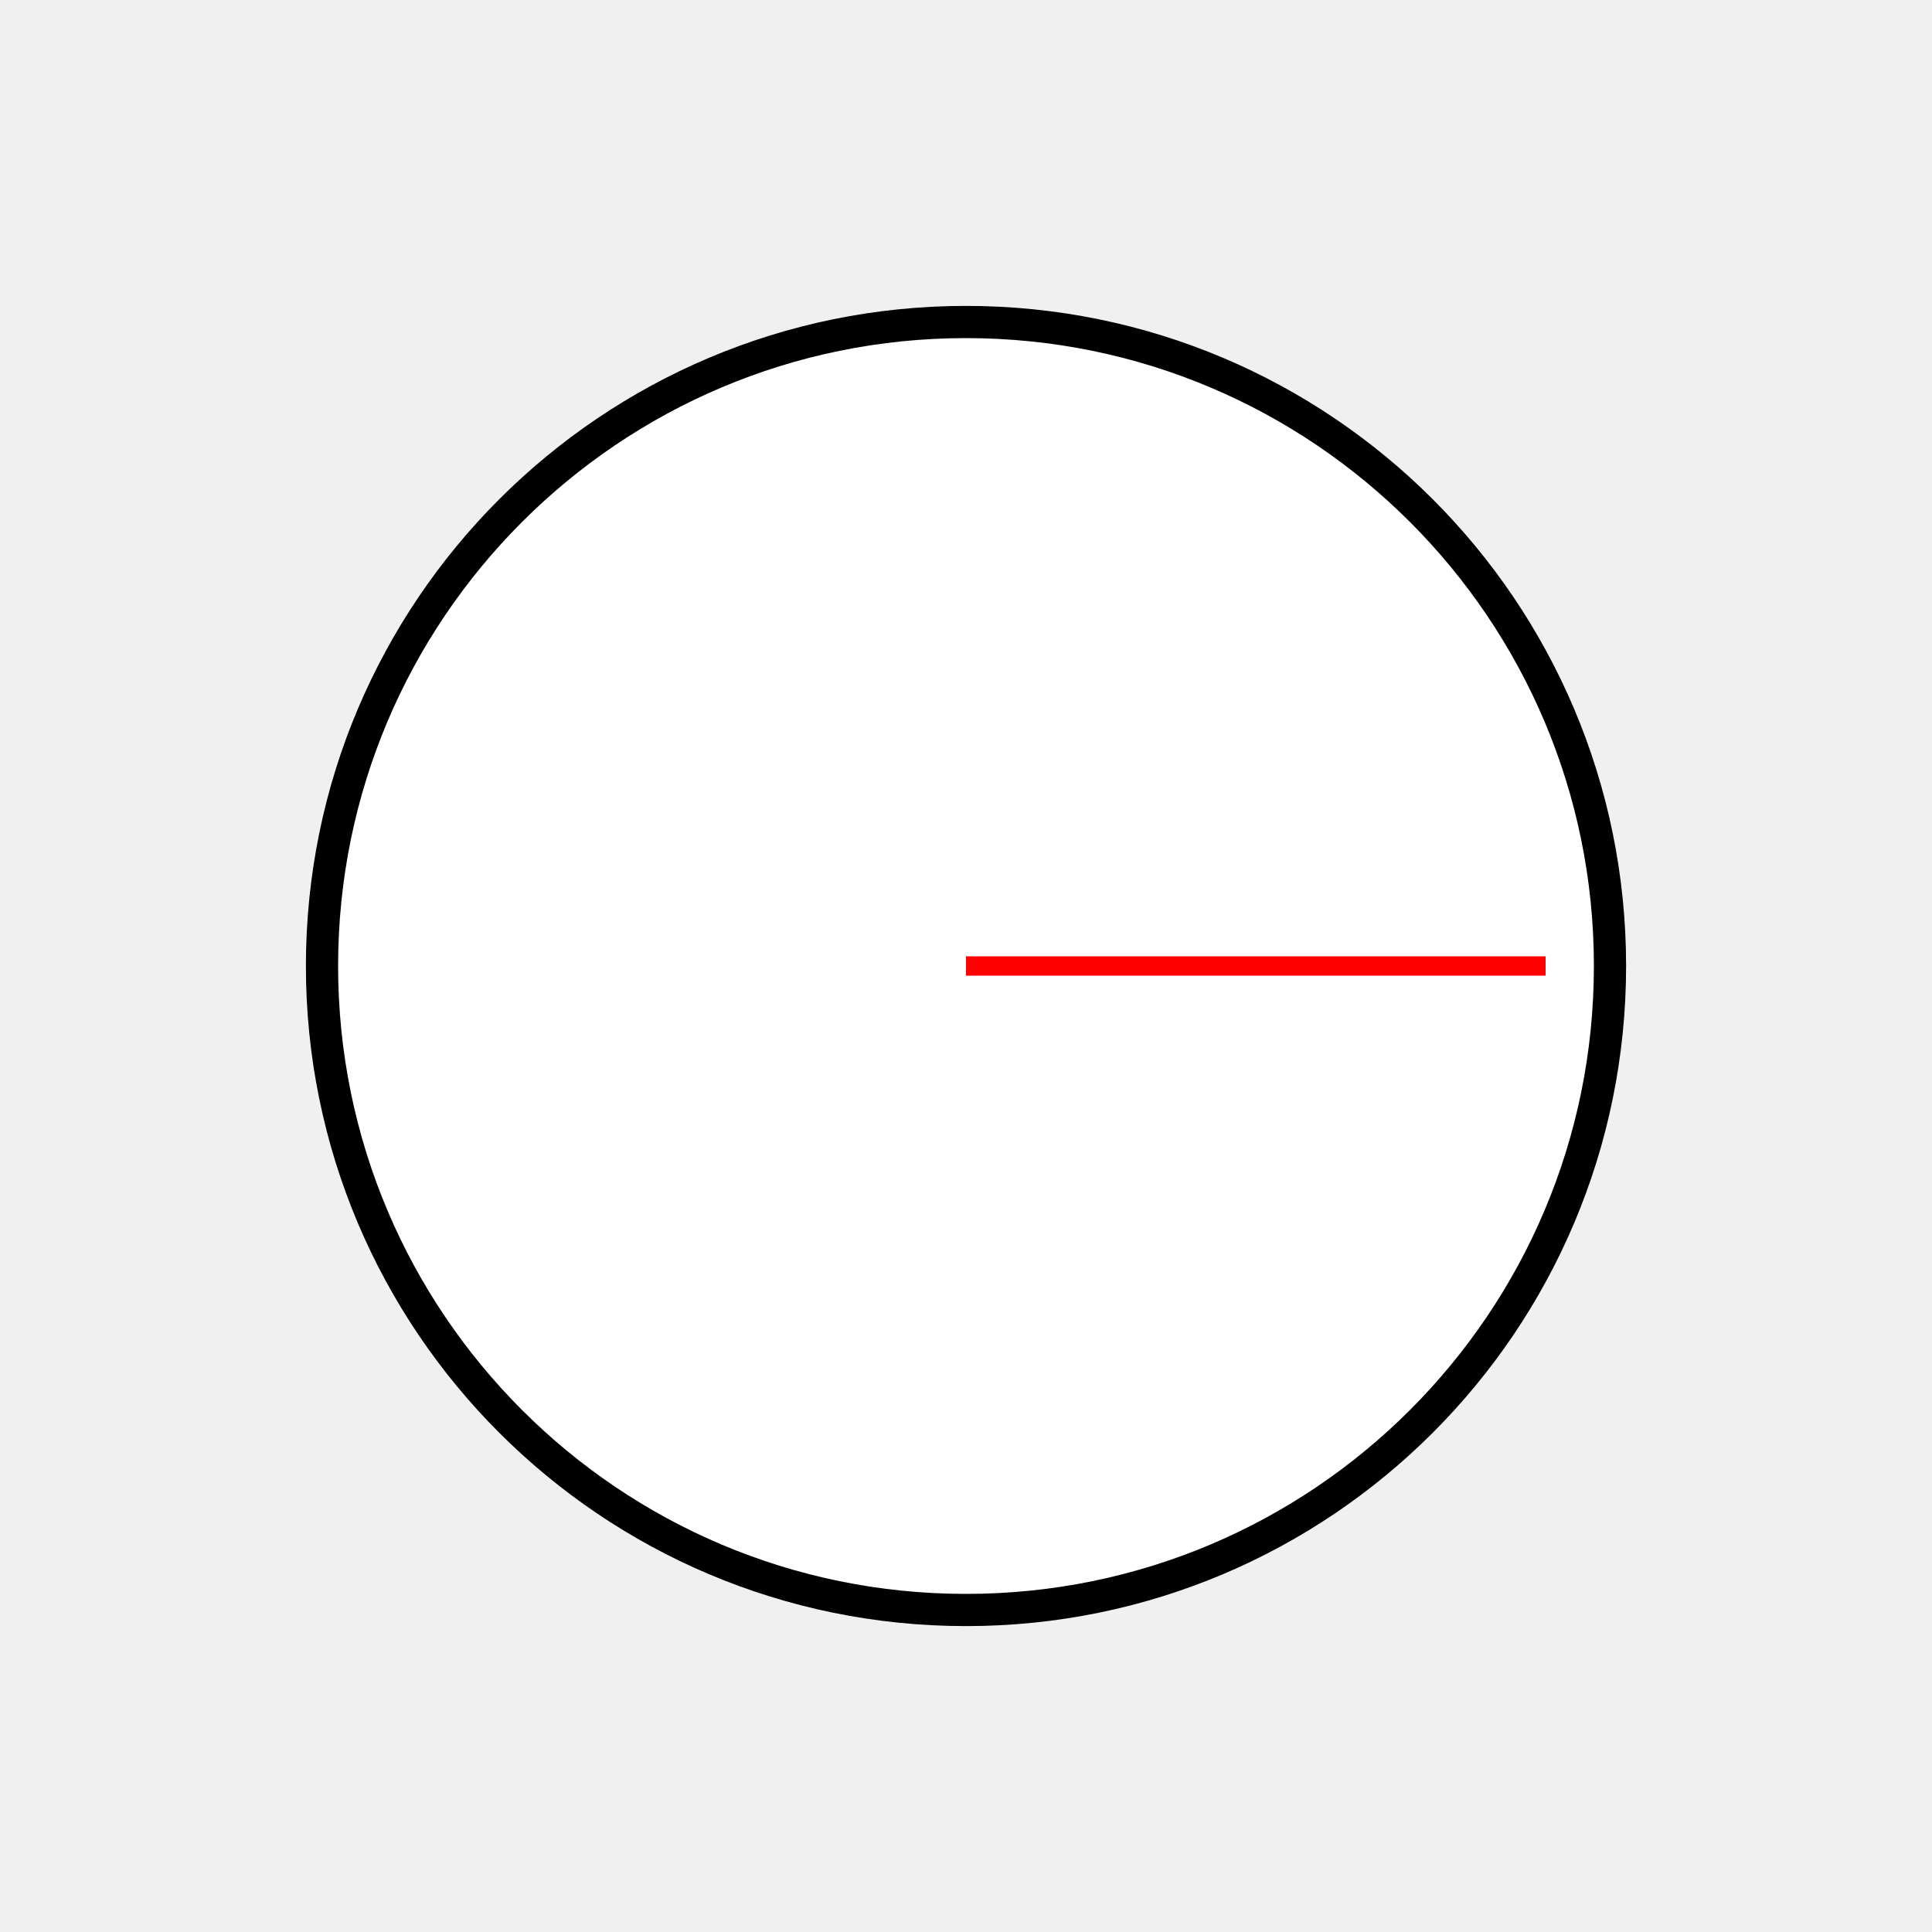
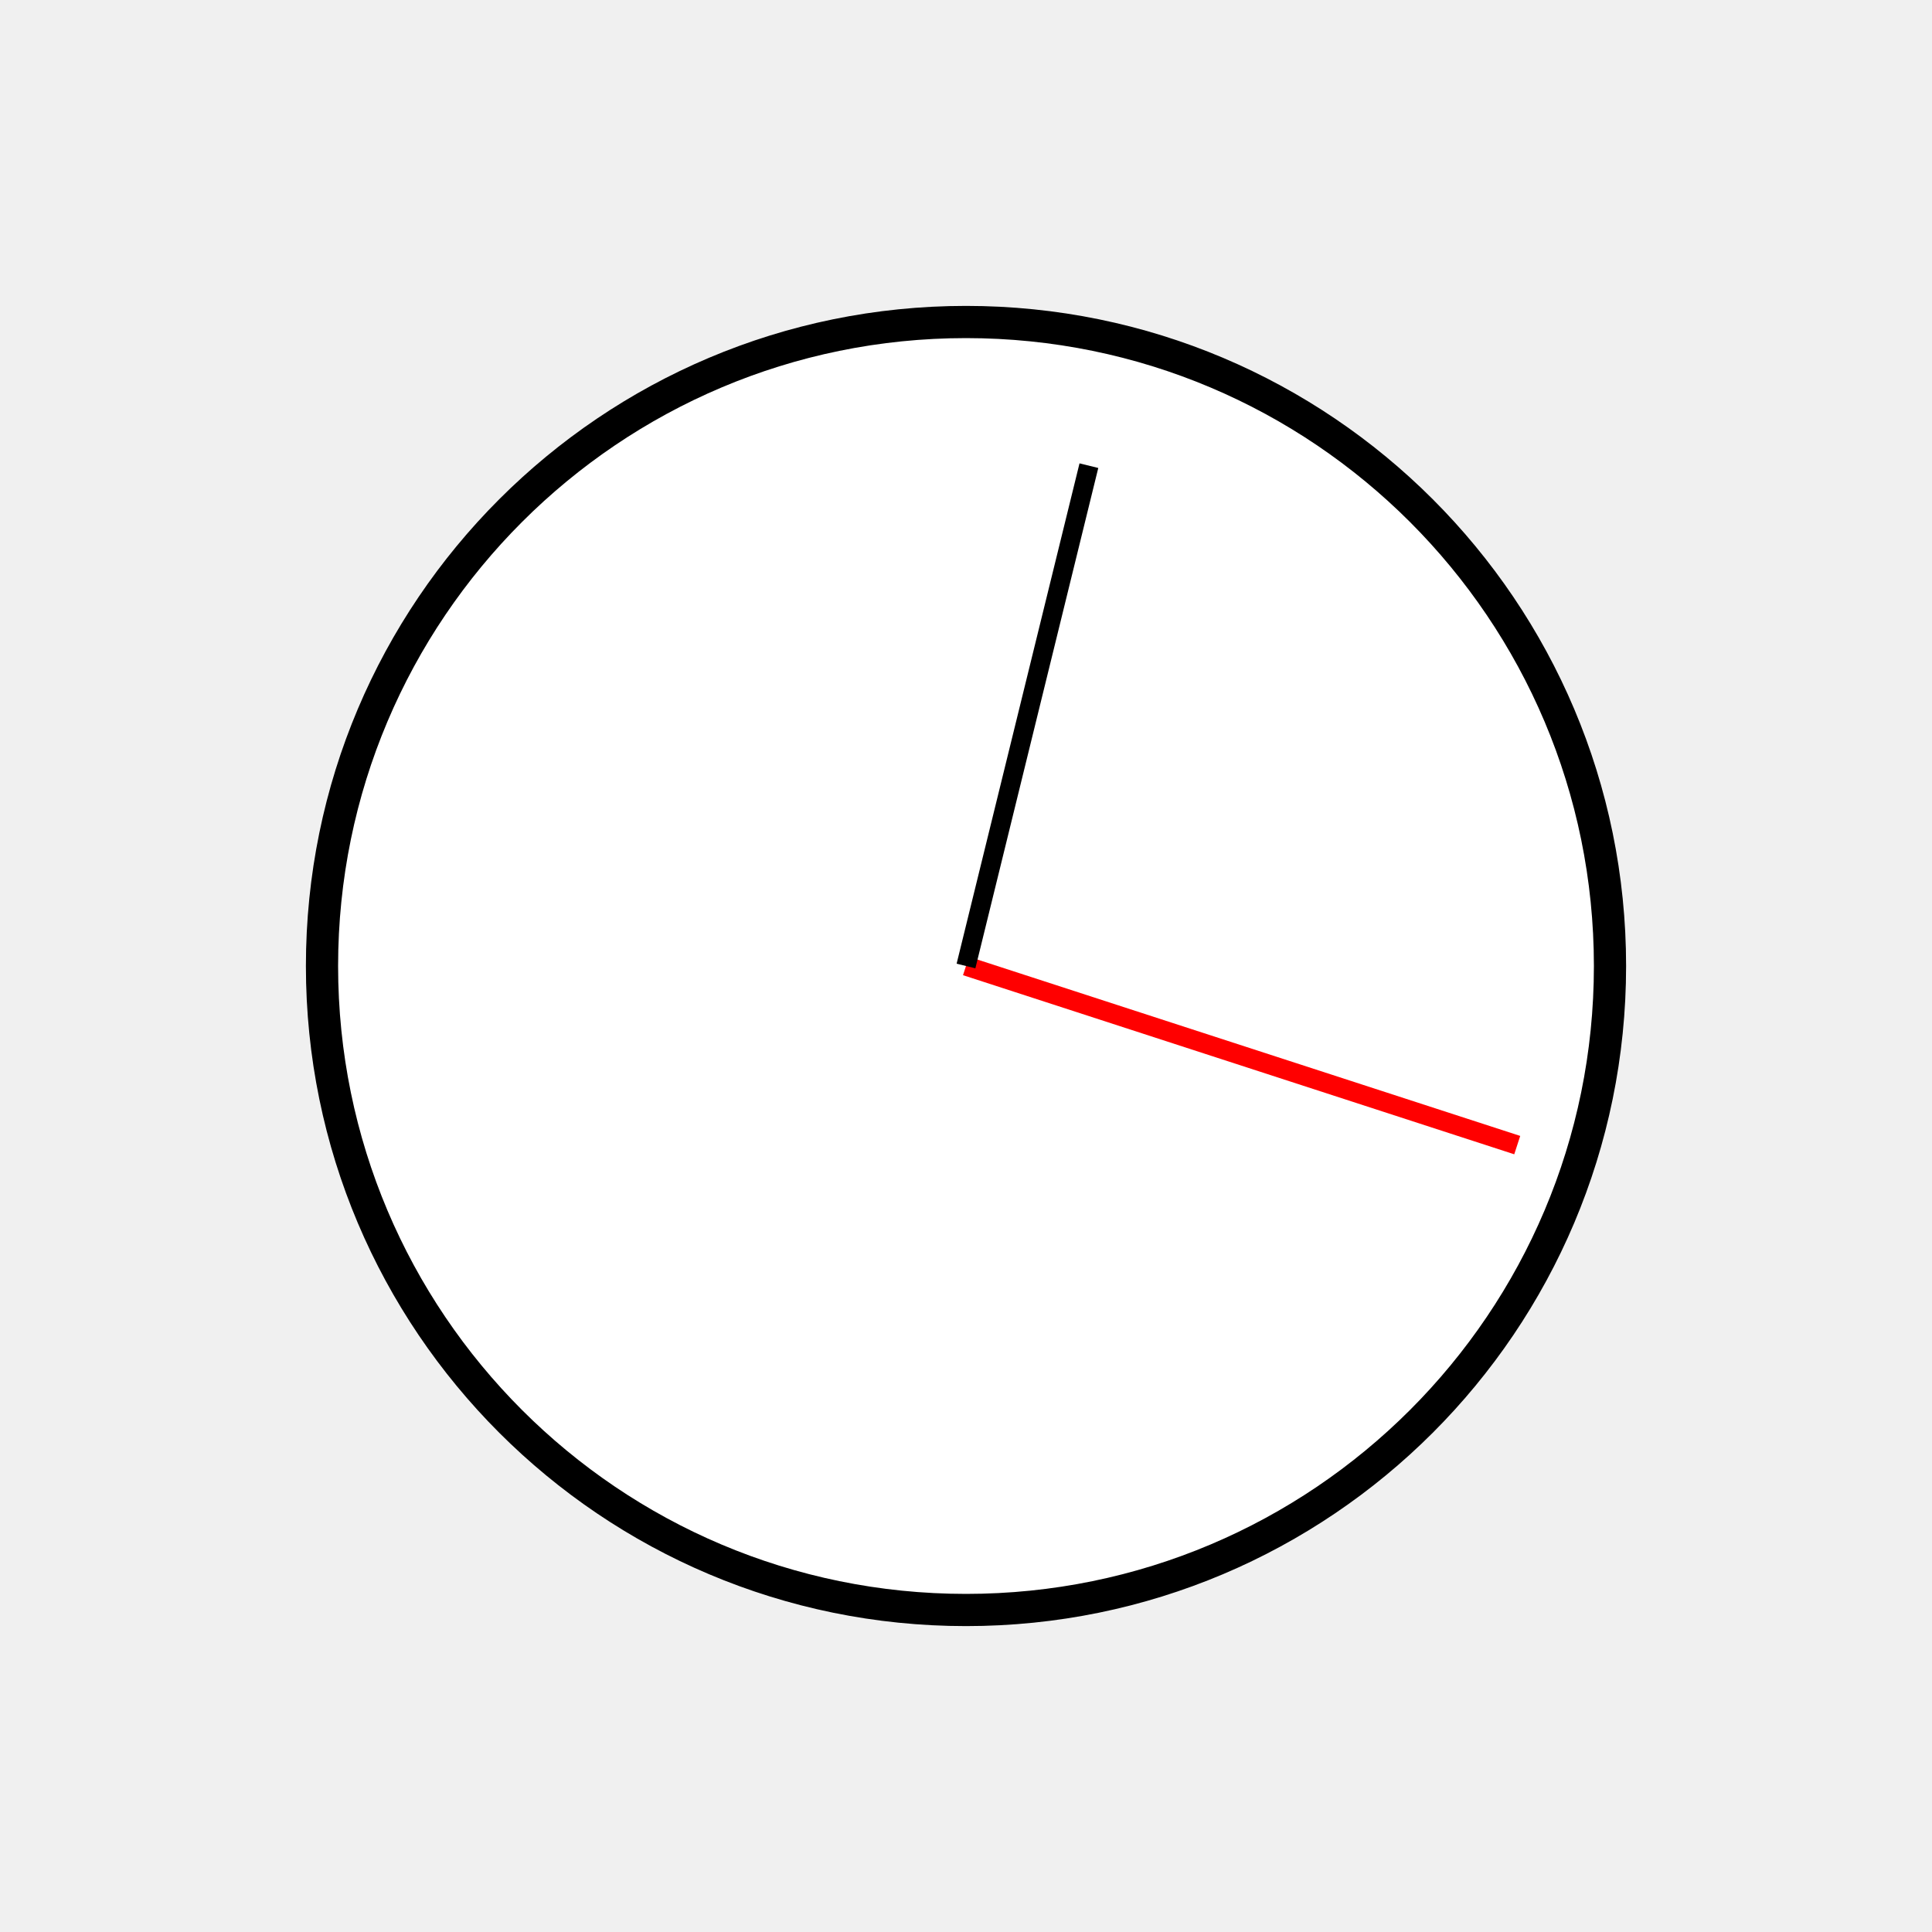
<svg xmlns="http://www.w3.org/2000/svg" width="100%" height="100%" viewBox="0 0 300 300" version="2.0">
  <circle cx="150" cy="150" r="100" style="fill:#fff;stroke:#000;stroke-width:5px;" />
-   <line x1="150" y1="150" x2="240" y2="150" style="fill:none;stroke:#f00;stroke-width:3px;" />
+   <line x1="150" y1="150" x2="235.595" y2="177.812" style="fill:none;stroke:#f00;stroke-width:3px;" />
+   <line x1="150" y1="150" x2="169.083" y2="72.309" style="fill:none;stroke:#000;stroke-width:3px;" />
</svg>
